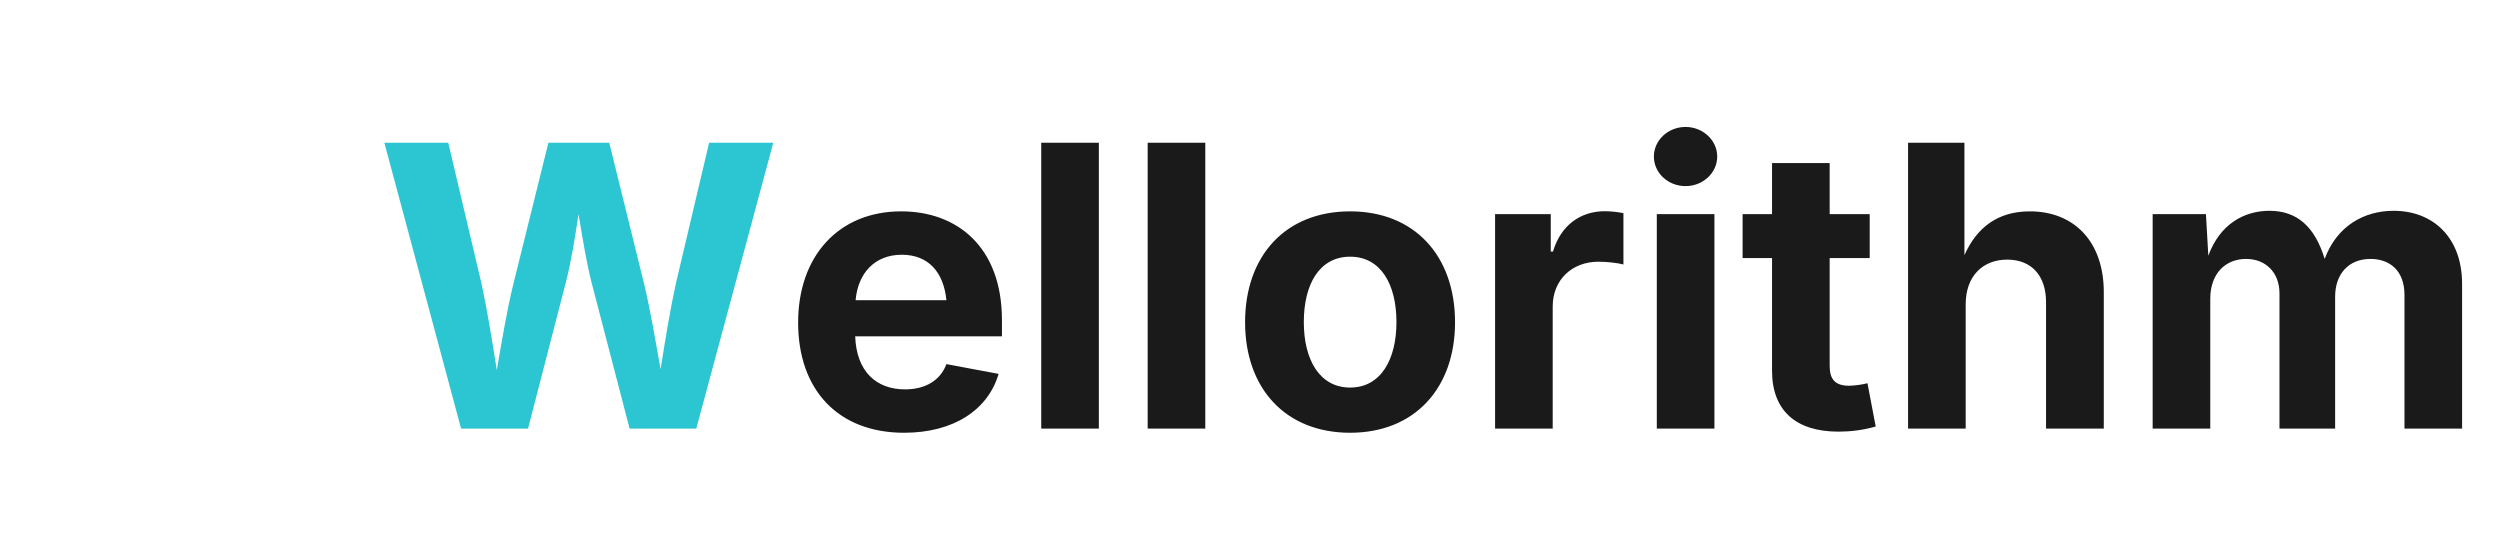
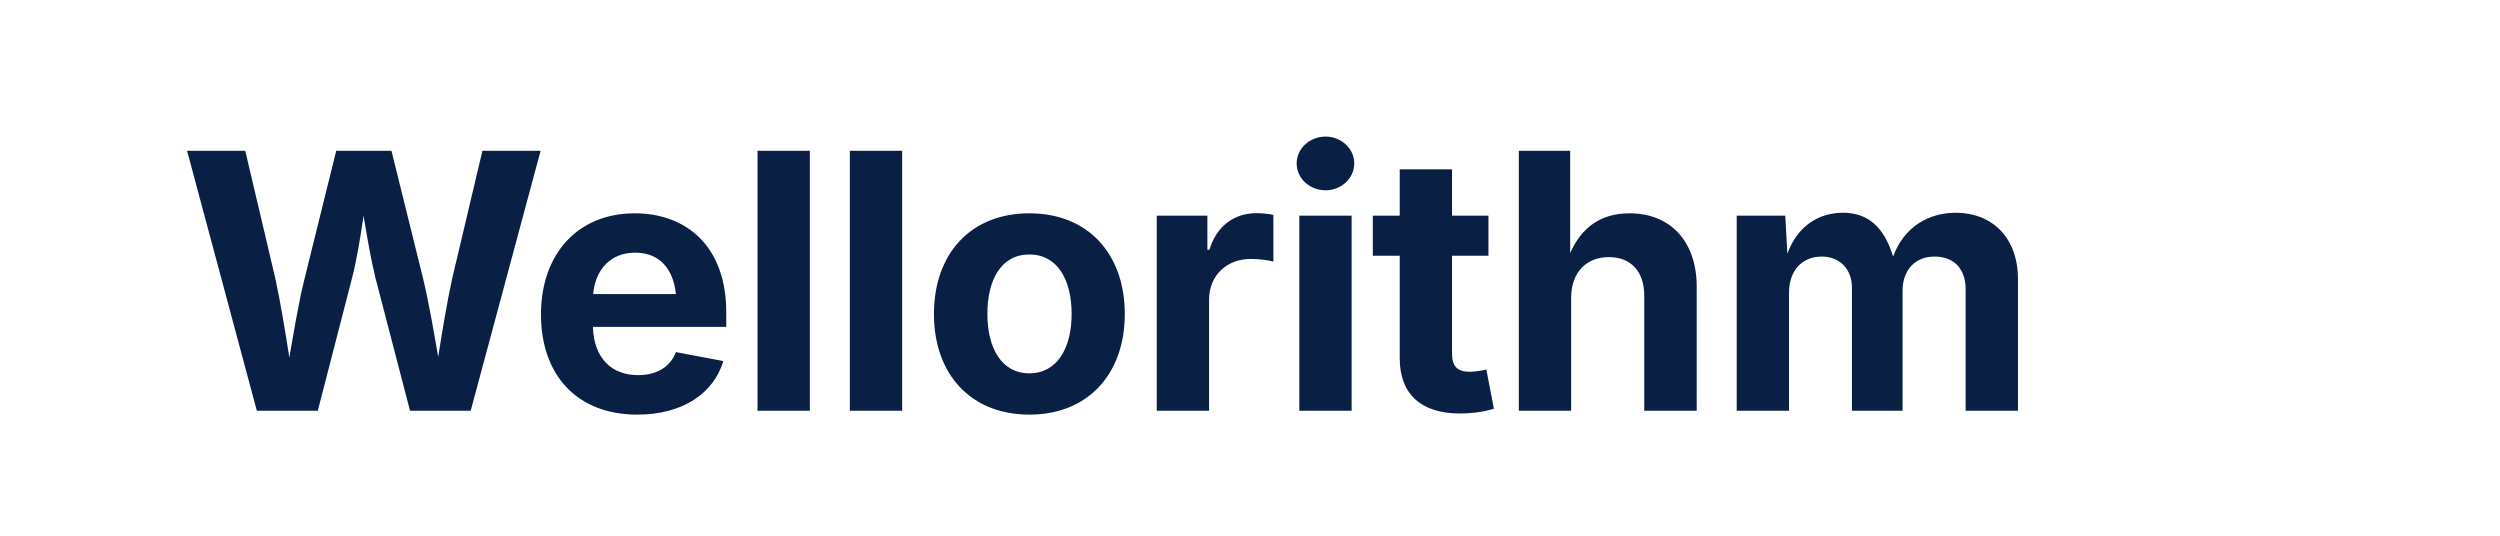
<svg xmlns="http://www.w3.org/2000/svg" viewBox="0 0 280 60">
-   <text x="42" y="48" font-family="system-ui,-apple-system,'Helvetica Neue',sans-serif" font-size="44" font-weight="700" fill="#1a1a1a">
-     <tspan fill="#2CC5D2">W</tspan>ellorithm
-   </text>
+   <text x="20" y="46" font-family="system-ui,-apple-system,'Helvetica Neue',sans-serif" font-size="40" font-weight="700" fill="#0a1f44" letter-spacing="-0.5">Wellorithm</text>
</svg>
